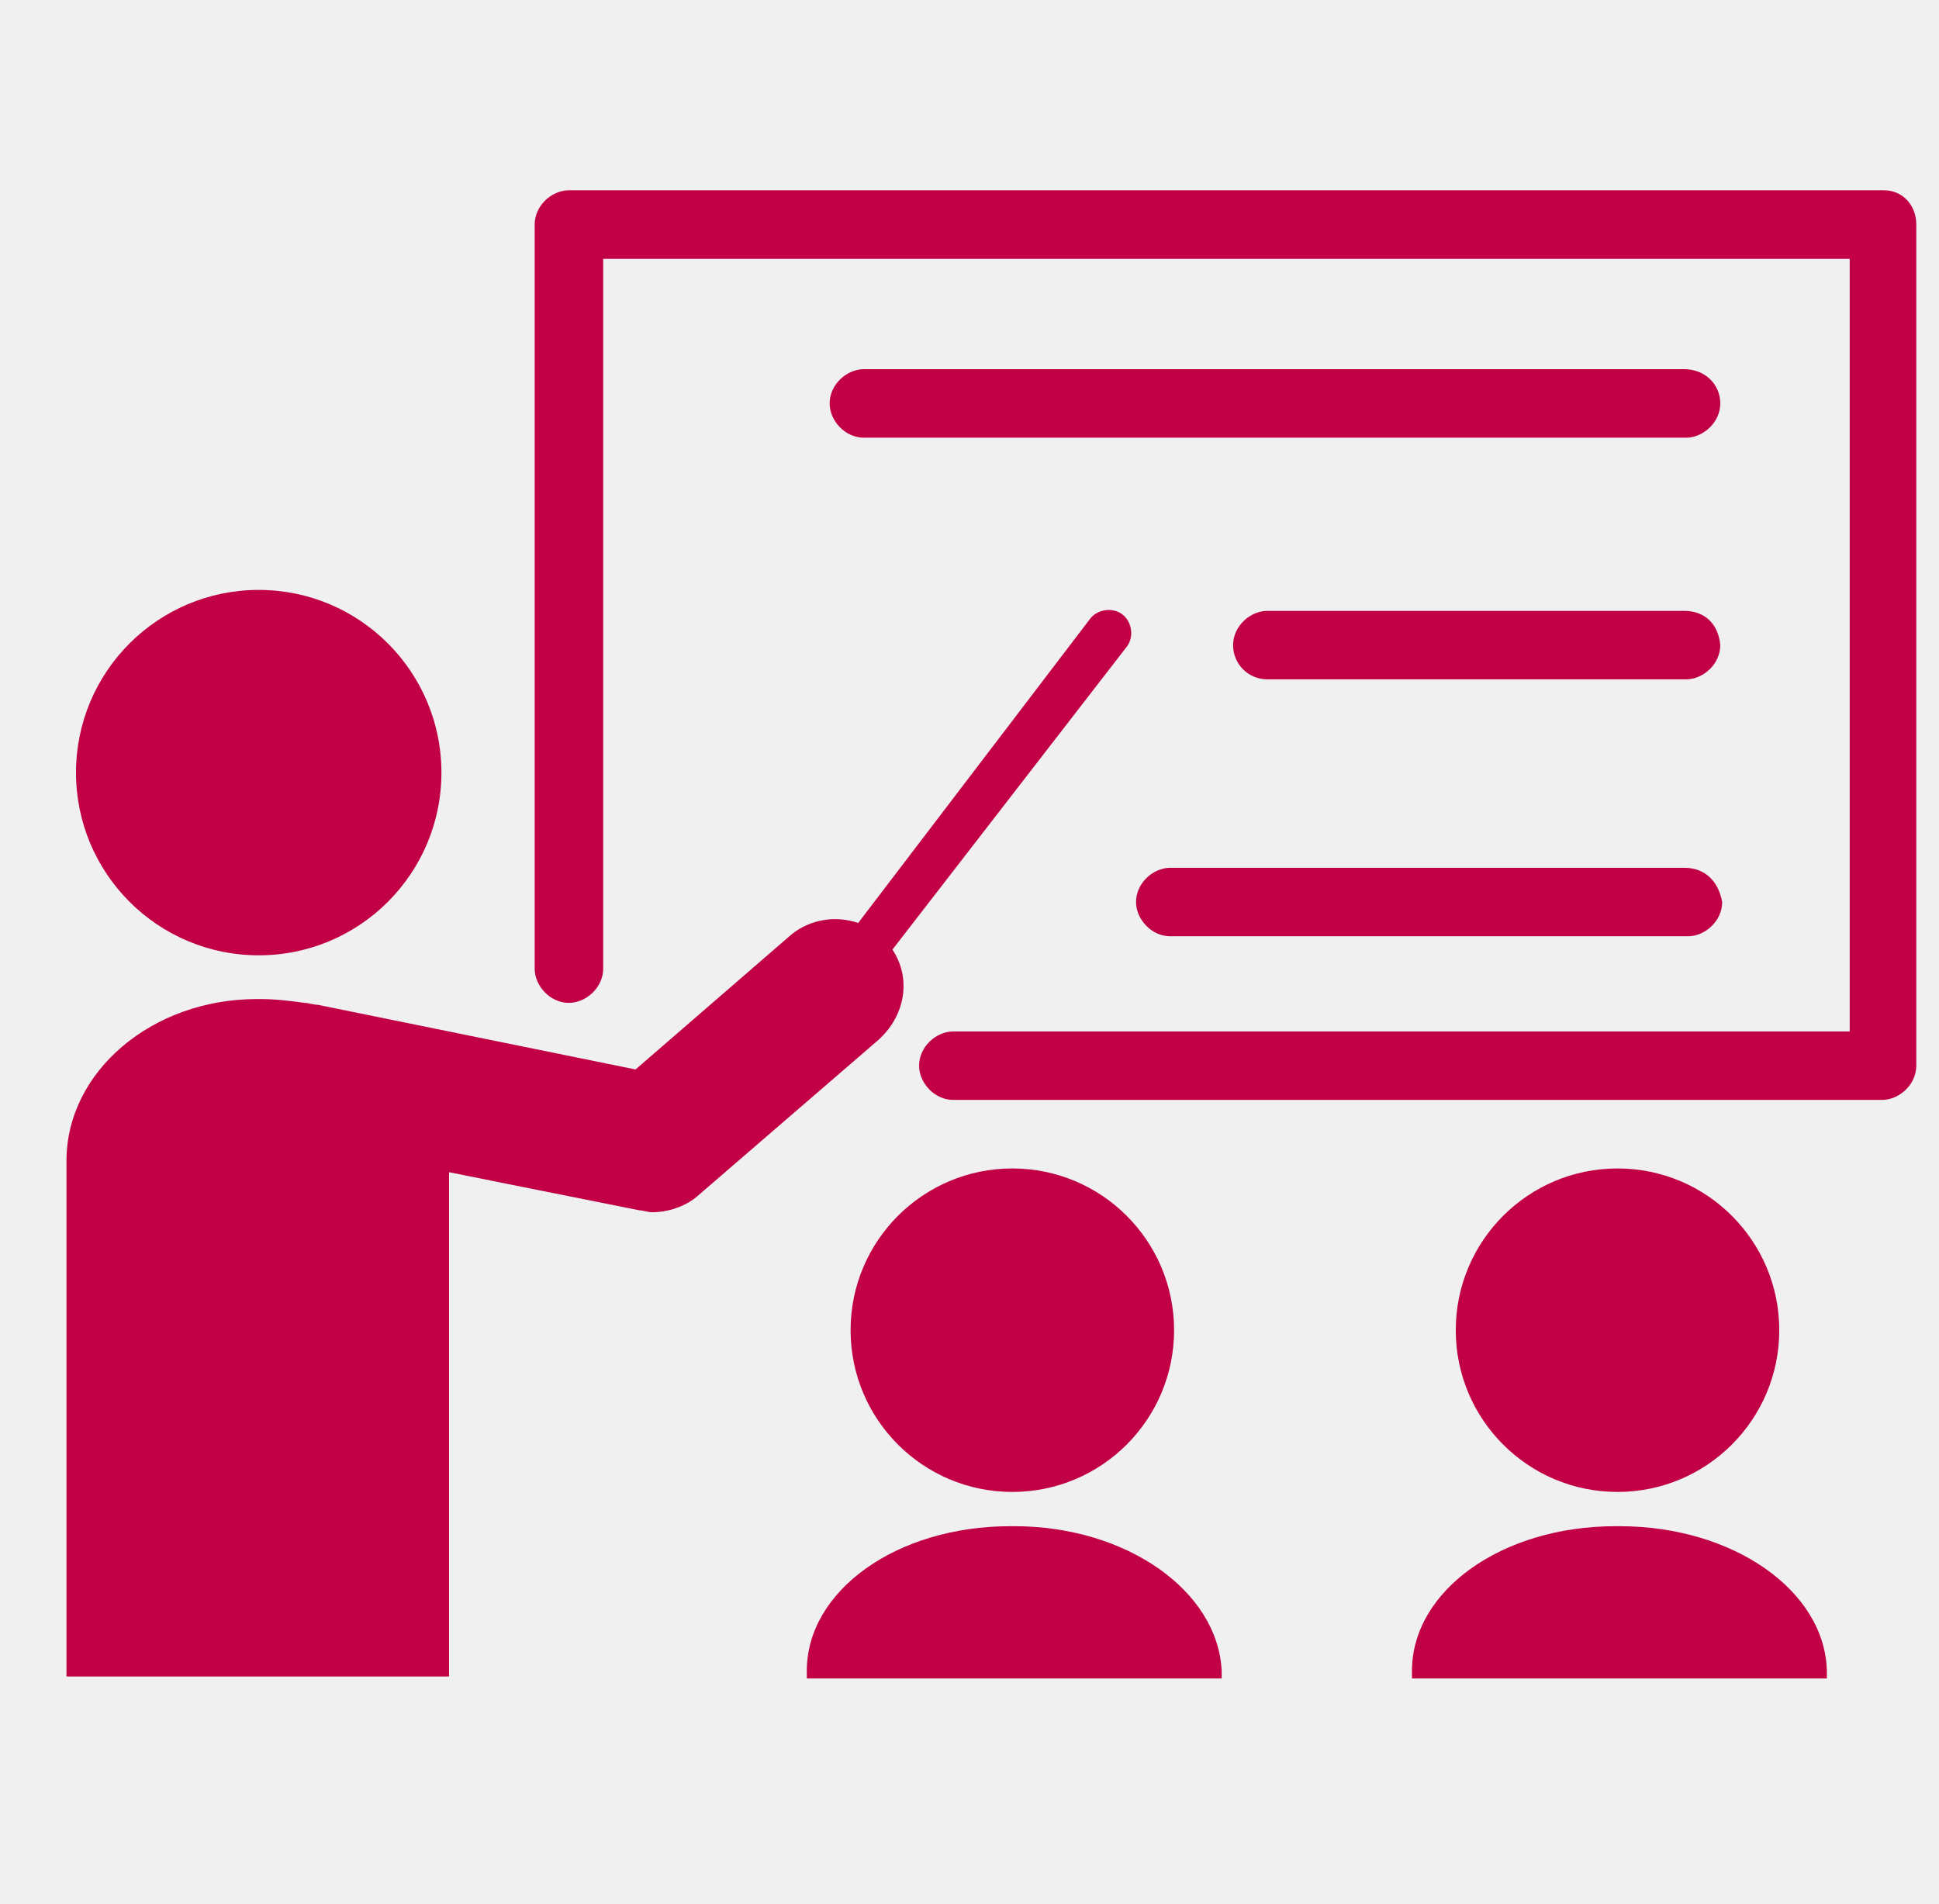
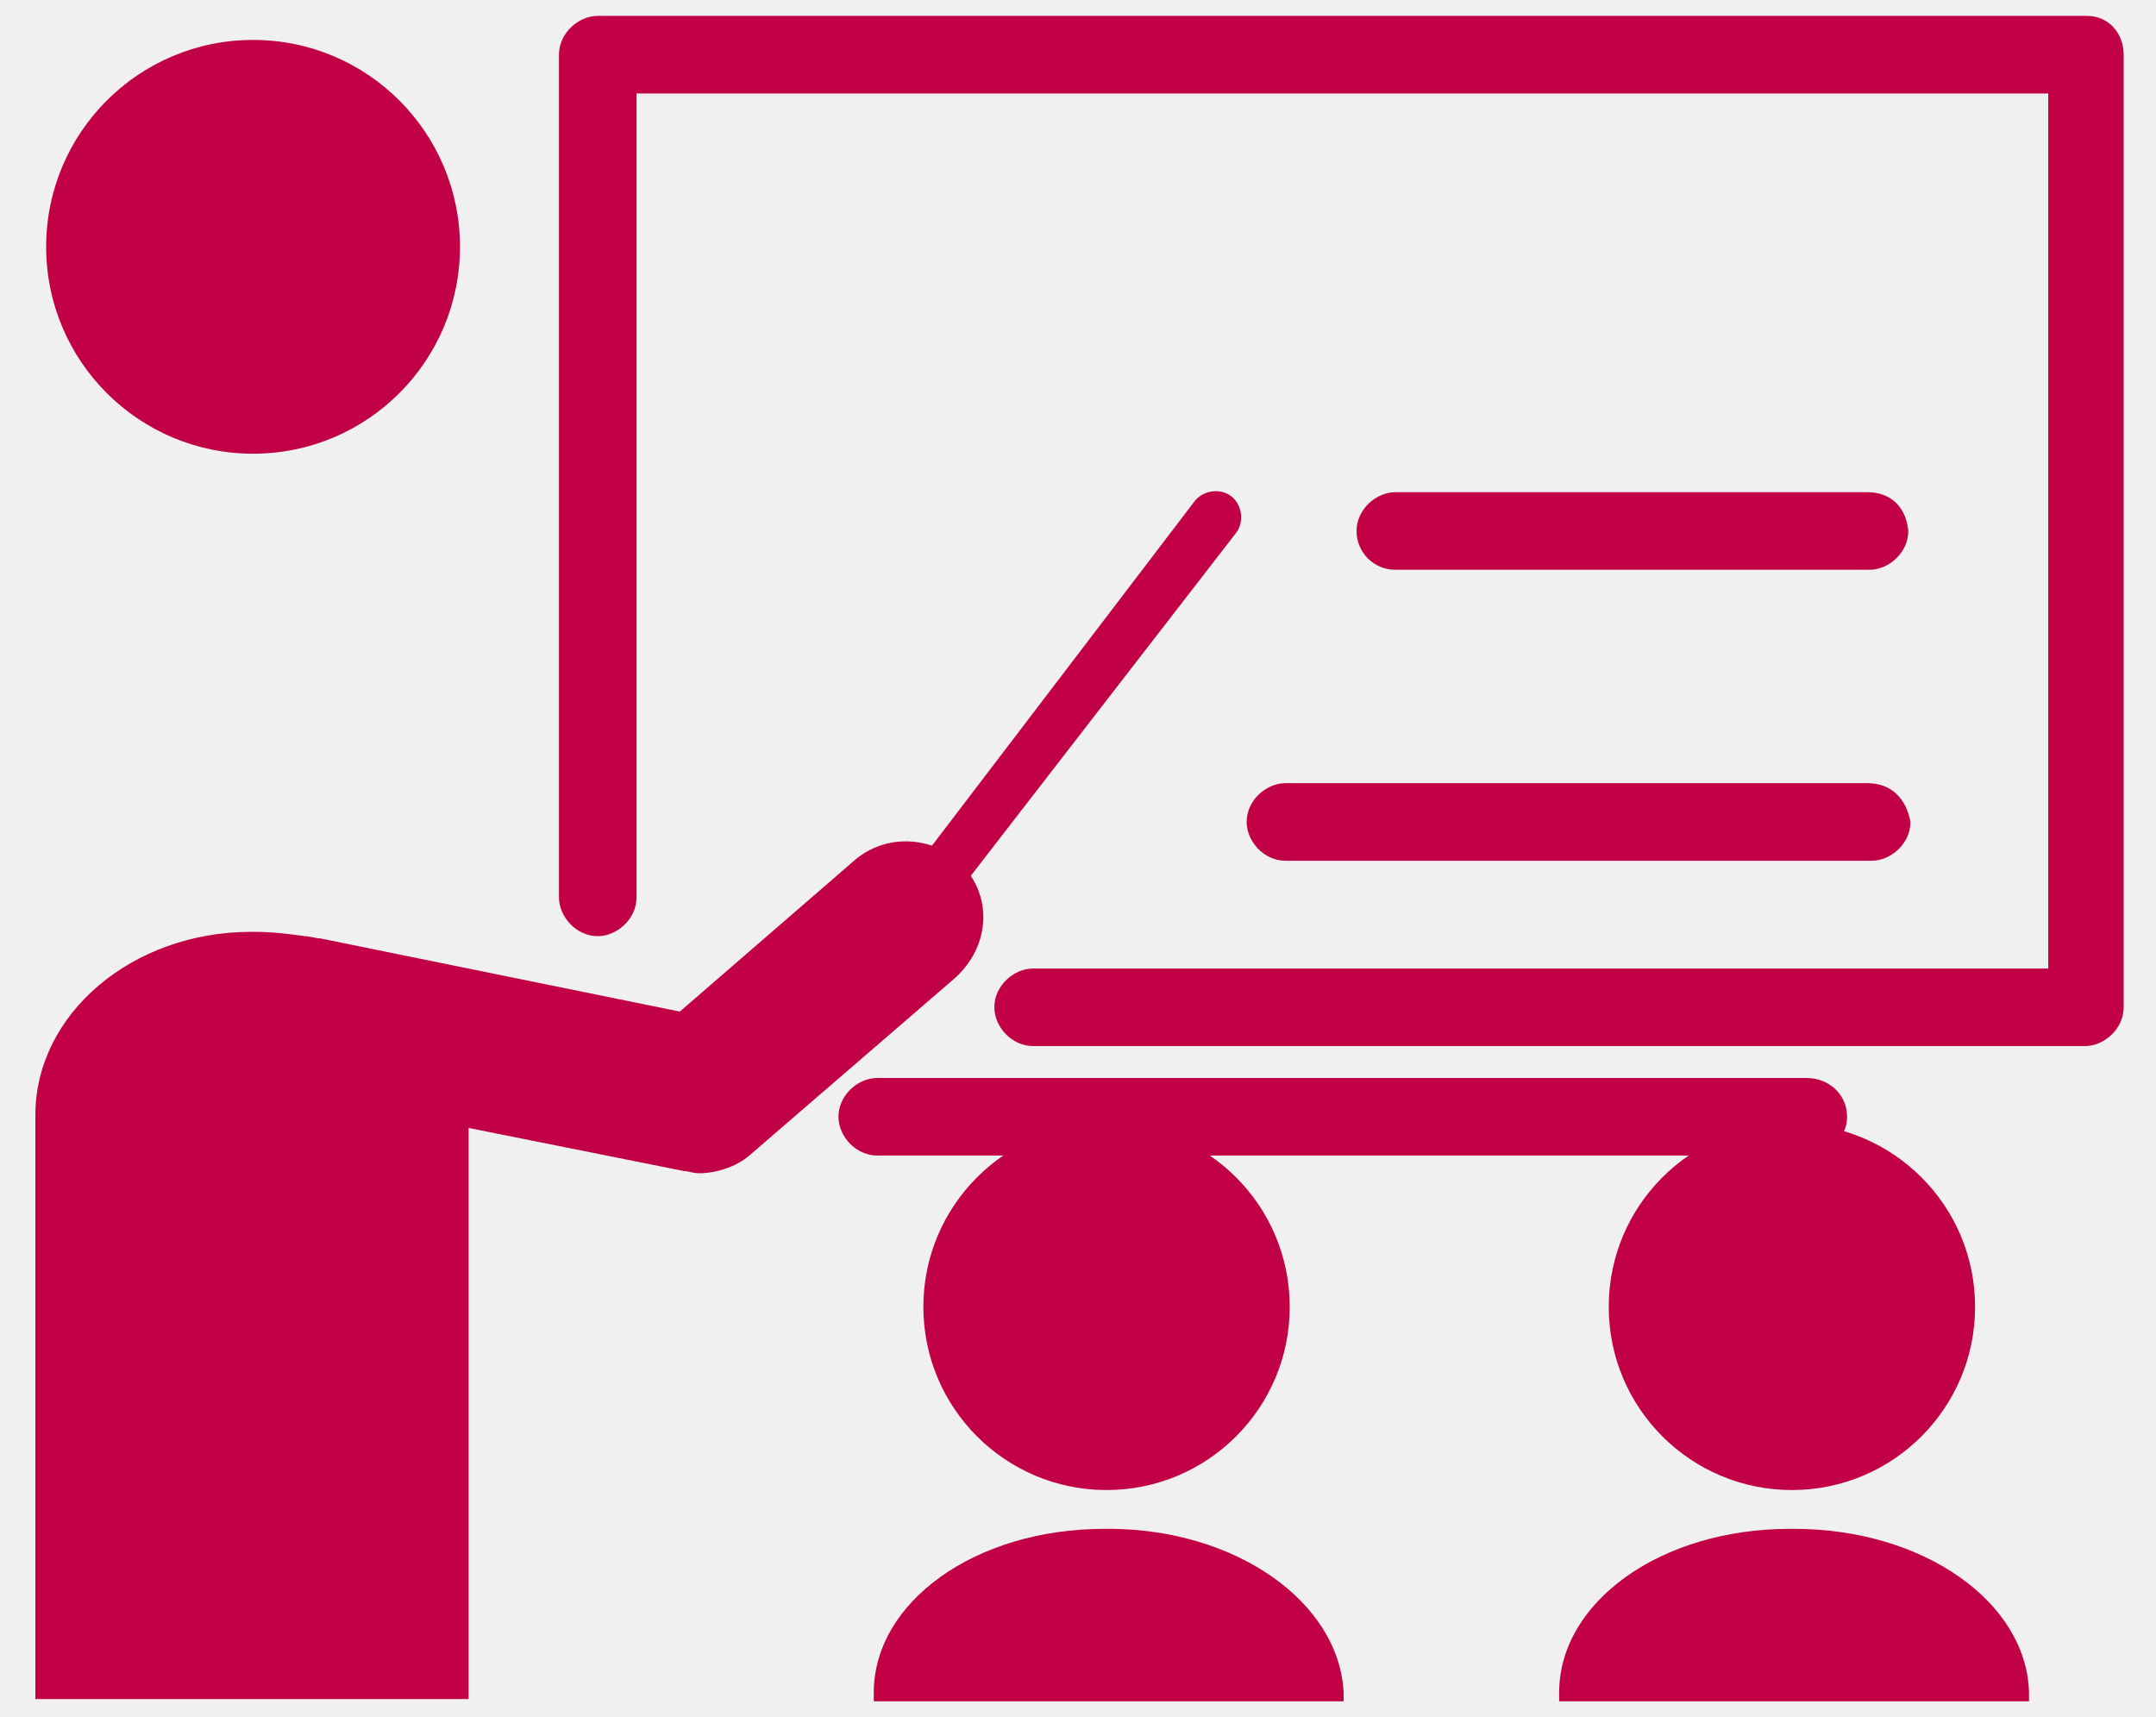
- <svg xmlns="http://www.w3.org/2000/svg" width="55" height="54" viewBox="0 0 55 54" fill="none">
-   <g clip-path="url(#clip0_109_478)">
-     <path d="M53.438 5.398H16.137C15.652 5.398 15.166 5.83 15.166 6.37V27.477C15.166 27.962 15.598 28.448 16.137 28.448C16.623 28.448 17.109 28.016 17.109 27.477V7.342H52.467V29.258H27.042C26.556 29.258 26.07 29.69 26.07 30.23C26.07 30.715 26.502 31.201 27.042 31.201H53.385C53.87 31.201 54.356 30.769 54.356 30.23V6.37C54.356 5.83 53.978 5.398 53.438 5.398Z" fill="#C20046" />
-     <path d="M7.339 27.099C10.201 27.099 12.521 24.779 12.521 21.916C12.521 19.055 10.201 16.734 7.339 16.734C4.477 16.734 2.156 19.055 2.156 21.916C2.156 24.779 4.477 27.099 7.339 27.099Z" fill="#C20046" />
-     <path d="M45.881 42.321C48.415 42.321 50.469 40.267 50.469 37.733C50.469 35.199 48.415 33.145 45.881 33.145C43.347 33.145 41.293 35.199 41.293 37.733C41.293 40.267 43.347 42.321 45.881 42.321Z" fill="#C20046" />
-     <path d="M28.715 42.321C31.249 42.321 33.303 40.267 33.303 37.733C33.303 35.199 31.249 33.145 28.715 33.145C26.181 33.145 24.127 35.199 24.127 37.733C24.127 40.267 26.181 42.321 28.715 42.321Z" fill="#C20046" />
-     <path d="M25.314 26.937L31.954 18.354C32.17 18.084 32.116 17.652 31.846 17.436C31.576 17.22 31.144 17.274 30.928 17.544L24.343 26.181C23.695 25.965 22.993 26.073 22.453 26.505L18.027 30.337L9.012 28.502C8.904 28.502 8.742 28.448 8.634 28.448C8.256 28.394 7.824 28.34 7.393 28.34H7.285C4.316 28.34 1.886 30.392 1.886 32.929V47.557H12.737V33.252L18.135 34.332C18.243 34.332 18.351 34.386 18.513 34.386C18.945 34.386 19.43 34.224 19.754 33.954L24.883 29.528C25.692 28.826 25.854 27.746 25.314 26.937Z" fill="#C20046" />
-     <path d="M45.935 43.293H45.827C42.588 43.293 40.051 45.129 40.051 47.396V47.612H51.819V47.396C51.765 45.129 49.174 43.293 45.935 43.293Z" fill="#C20046" />
-     <path d="M28.769 43.293H28.661C25.422 43.293 22.885 45.129 22.885 47.396V47.612H34.653V47.396C34.545 45.129 31.954 43.293 28.769 43.293Z" fill="#C20046" />
-     <path d="M47.77 10.472H24.505C24.019 10.472 23.533 10.904 23.533 11.444C23.533 11.93 23.965 12.416 24.505 12.416H47.825C48.31 12.416 48.796 11.984 48.796 11.444C48.796 10.904 48.364 10.472 47.77 10.472Z" fill="#C20046" />
-     <path d="M47.77 17.328H35.949C35.463 17.328 34.977 17.76 34.977 18.3C34.977 18.84 35.409 19.271 35.949 19.271H47.824C48.31 19.271 48.796 18.84 48.796 18.3C48.742 17.706 48.364 17.328 47.77 17.328Z" fill="#C20046" />
-     <path d="M47.77 24.616H33.196C32.71 24.616 32.224 25.047 32.224 25.587C32.224 26.073 32.656 26.559 33.196 26.559H47.878C48.364 26.559 48.85 26.127 48.85 25.587C48.742 24.994 48.364 24.616 47.77 24.616Z" fill="#C20046" />
-   </g>
-   <defs>
-     <clipPath id="clip0_109_478">
-       <rect width="53.981" height="53.981" fill="white" transform="translate(0.96875)" />
-     </clipPath>
-   </defs>
+ <svg xmlns="http://www.w3.org/2000/svg" width="54" height="43" viewBox="0 0 54 43" fill="none">
+   <path d="M52.273 0.398H14.972C14.486 0.398 14 0.83 14 1.37V22.477C14 22.962 14.432 23.448 14.972 23.448C15.457 23.448 15.943 23.016 15.943 22.477V2.342H51.301V24.258H25.876C25.39 24.258 24.904 24.69 24.904 25.23C24.904 25.715 25.336 26.201 25.876 26.201H52.219C52.705 26.201 53.19 25.769 53.19 25.23V1.37C53.19 0.83 52.812 0.398 52.273 0.398Z" fill="#C20046" />
+   <path d="M6.339 11.364C9.201 11.364 11.521 9.044 11.521 6.182C11.521 3.32 9.201 1 6.339 1C3.477 1 1.156 3.32 1.156 6.182C1.156 9.044 3.477 11.364 6.339 11.364Z" fill="#C20046" />
+   <path d="M44.881 37.321C47.415 37.321 49.469 35.267 49.469 32.733C49.469 30.199 47.415 28.145 44.881 28.145C42.347 28.145 40.293 30.199 40.293 32.733C40.293 35.267 42.347 37.321 44.881 37.321Z" fill="#C20046" />
+   <path d="M27.715 37.321C30.249 37.321 32.303 35.267 32.303 32.733C32.303 30.199 30.249 28.145 27.715 28.145C25.181 28.145 23.127 30.199 23.127 32.733C23.127 35.267 25.181 37.321 27.715 37.321Z" fill="#C20046" />
+   <path d="M24.314 21.937L30.954 13.354C31.17 13.084 31.116 12.652 30.846 12.436C30.576 12.22 30.144 12.274 29.928 12.544L23.343 21.181C22.695 20.965 21.993 21.073 21.453 21.505L17.027 25.337L8.012 23.502C7.904 23.502 7.742 23.448 7.634 23.448C7.256 23.394 6.824 23.34 6.393 23.34H6.285C3.316 23.34 0.886 25.392 0.886 27.929V42.557H11.737V28.253L17.135 29.332C17.243 29.332 17.351 29.386 17.513 29.386C17.945 29.386 18.43 29.224 18.754 28.954L23.883 24.528C24.692 23.826 24.854 22.746 24.314 21.937Z" fill="#C20046" />
+   <path d="M44.935 38.293H44.827C41.588 38.293 39.051 40.129 39.051 42.396V42.612H50.819V42.396C50.765 40.129 48.174 38.293 44.935 38.293Z" fill="#C20046" />
+   <path d="M27.769 38.293H27.661C24.422 38.293 21.885 40.129 21.885 42.396V42.612H33.653V42.396C33.545 40.129 30.954 38.293 27.769 38.293Z" fill="#C20046" />
+   <path d="M45.238 27H21.972C21.486 27 21 27.432 21 27.972C21 28.457 21.432 28.943 21.972 28.943H45.291C45.777 28.943 46.263 28.512 46.263 27.972C46.263 27.432 45.831 27 45.238 27Z" fill="#C20046" />
+   <path d="M46.77 12.328H34.949C34.463 12.328 33.977 12.76 33.977 13.3C33.977 13.839 34.409 14.271 34.949 14.271H46.824C47.31 14.271 47.796 13.839 47.796 13.3C47.742 12.706 47.364 12.328 46.77 12.328Z" fill="#C20046" />
+   <path d="M46.77 19.616H32.196C31.71 19.616 31.224 20.047 31.224 20.587C31.224 21.073 31.656 21.559 32.196 21.559H46.878C47.364 21.559 47.85 21.127 47.85 20.587C47.742 19.994 47.364 19.616 46.77 19.616Z" fill="#C20046" />
</svg>
